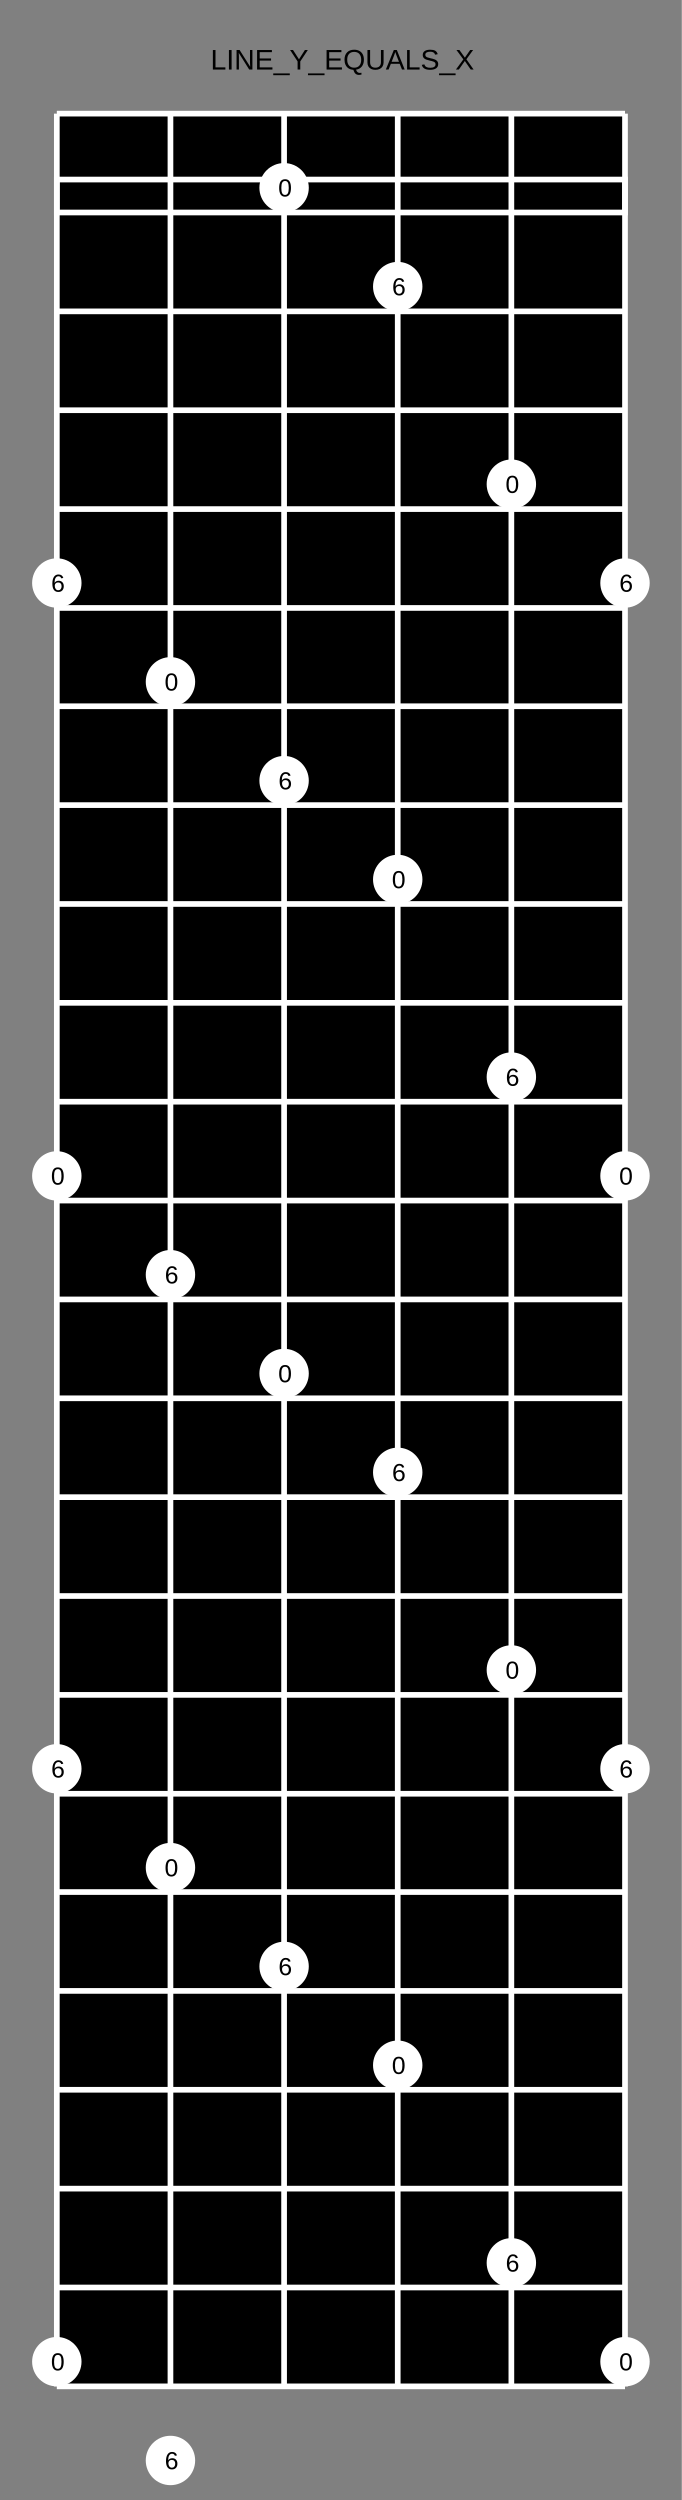
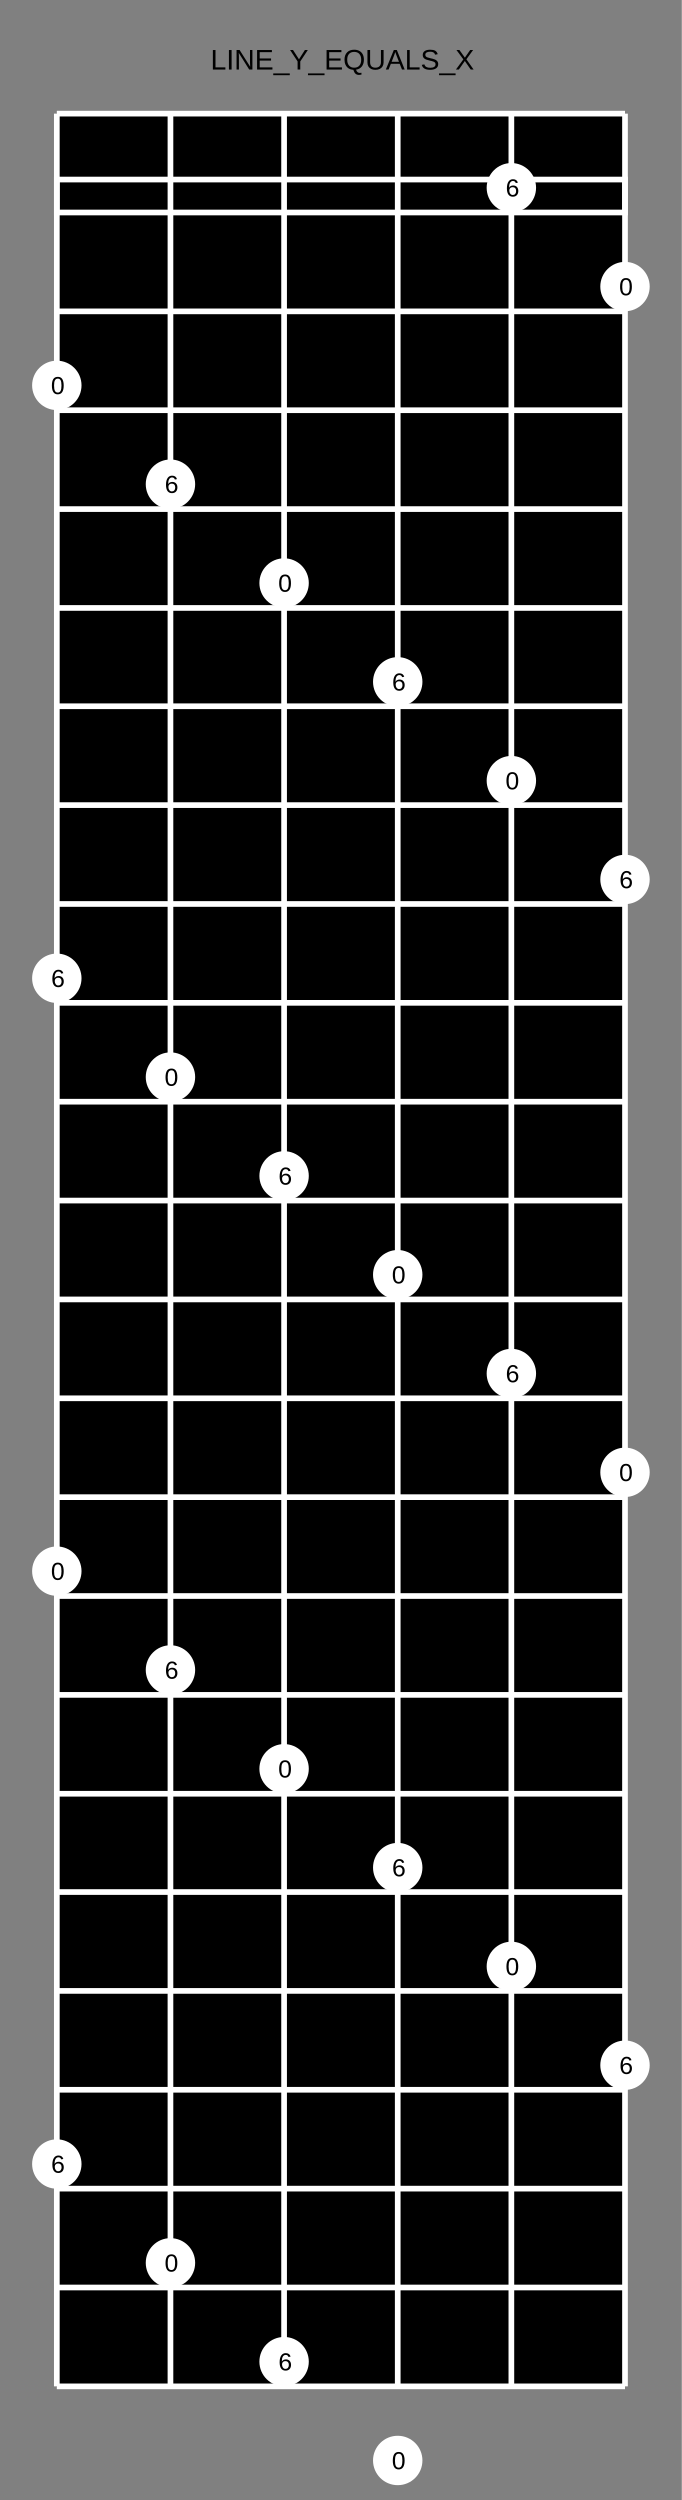
<svg xmlns="http://www.w3.org/2000/svg" xmlns:xlink="http://www.w3.org/1999/xlink" width="240pt" height="880pt" viewBox="0 0 240 880" version="1.1">
  <defs>
    <g>
      <symbol overflow="visible" id="glyph0-0">
        <path style="stroke:none;" d="M 1 -6.875 L 6.5 -6.875 L 6.5 0 L 1 0 Z M 1.375 -6.516 L 1.375 -0.375 L 6.125 -0.375 L 6.125 -6.516 Z M 1.375 -6.516 " />
      </symbol>
      <symbol overflow="visible" id="glyph0-1">
        <path style="stroke:none;" d="M 0.828 0 L 0.828 -6.875 L 1.75 -6.875 L 1.75 -0.766 L 5.234 -0.766 L 5.234 0 Z M 0.828 0 " />
      </symbol>
      <symbol overflow="visible" id="glyph0-2">
        <path style="stroke:none;" d="M 0.922 0 L 0.922 -6.875 L 1.859 -6.875 L 1.859 0 Z M 0.922 0 " />
      </symbol>
      <symbol overflow="visible" id="glyph0-3">
        <path style="stroke:none;" d="M 5.281 0 L 1.609 -5.859 L 1.625 -5.391 L 1.656 -4.578 L 1.656 0 L 0.828 0 L 0.828 -6.875 L 1.906 -6.875 L 5.625 -0.984 C 5.582 -1.617 5.562 -2.082 5.562 -2.375 L 5.562 -6.875 L 6.406 -6.875 L 6.406 0 Z M 5.281 0 " />
      </symbol>
      <symbol overflow="visible" id="glyph0-4">
        <path style="stroke:none;" d="M 0.828 0 L 0.828 -6.875 L 6.047 -6.875 L 6.047 -6.125 L 1.75 -6.125 L 1.75 -3.906 L 5.75 -3.906 L 5.75 -3.156 L 1.75 -3.156 L 1.75 -0.766 L 6.234 -0.766 L 6.234 0 Z M 0.828 0 " />
      </symbol>
      <symbol overflow="visible" id="glyph0-5">
        <path style="stroke:none;" d="M -0.156 1.984 L -0.156 1.359 L 5.672 1.359 L 5.672 1.984 Z M -0.156 1.984 " />
      </symbol>
      <symbol overflow="visible" id="glyph0-6">
        <path style="stroke:none;" d="M 3.797 -2.859 L 3.797 0 L 2.859 0 L 2.859 -2.859 L 0.219 -6.875 L 1.25 -6.875 L 3.344 -3.609 L 5.422 -6.875 L 6.453 -6.875 Z M 3.797 -2.859 " />
      </symbol>
      <symbol overflow="visible" id="glyph0-7">
        <path style="stroke:none;" d="M 7.297 -3.469 C 7.297 -2.5 7.051 -1.703 6.562 -1.078 C 6.07 -0.453 5.395 -0.082 4.531 0.031 C 4.664 0.438 4.836 0.727 5.047 0.906 C 5.266 1.094 5.539 1.188 5.875 1.188 C 6.051 1.188 6.238 1.164 6.438 1.125 L 6.438 1.781 C 6.133 1.852 5.848 1.891 5.578 1.891 C 5.078 1.891 4.664 1.75 4.344 1.469 C 4.031 1.195 3.773 0.734 3.578 0.078 C 2.93 0.047 2.375 -0.113 1.906 -0.406 C 1.445 -0.707 1.094 -1.117 0.844 -1.641 C 0.594 -2.172 0.469 -2.781 0.469 -3.469 C 0.469 -4.57 0.77 -5.43 1.375 -6.047 C 1.977 -6.672 2.816 -6.984 3.891 -6.984 C 4.586 -6.984 5.191 -6.844 5.703 -6.562 C 6.223 -6.281 6.617 -5.875 6.891 -5.344 C 7.16 -4.82 7.297 -4.195 7.297 -3.469 Z M 6.344 -3.469 C 6.344 -4.32 6.129 -4.992 5.703 -5.484 C 5.273 -5.973 4.672 -6.219 3.891 -6.219 C 3.098 -6.219 2.488 -5.977 2.062 -5.5 C 1.633 -5.02 1.422 -4.344 1.422 -3.469 C 1.422 -2.602 1.633 -1.914 2.062 -1.406 C 2.5 -0.906 3.102 -0.656 3.875 -0.656 C 4.676 -0.656 5.285 -0.898 5.703 -1.391 C 6.129 -1.879 6.344 -2.57 6.344 -3.469 Z M 6.344 -3.469 " />
      </symbol>
      <symbol overflow="visible" id="glyph0-8">
        <path style="stroke:none;" d="M 3.562 0.094 C 3 0.094 2.508 -0.004 2.094 -0.203 C 1.676 -0.41 1.348 -0.707 1.109 -1.094 C 0.879 -1.488 0.766 -1.957 0.766 -2.5 L 0.766 -6.875 L 1.703 -6.875 L 1.703 -2.578 C 1.703 -1.953 1.859 -1.473 2.172 -1.141 C 2.492 -0.816 2.957 -0.656 3.562 -0.656 C 4.188 -0.656 4.664 -0.82 5 -1.156 C 5.344 -1.5 5.516 -1.992 5.516 -2.641 L 5.516 -6.875 L 6.453 -6.875 L 6.453 -2.594 C 6.453 -2.031 6.332 -1.547 6.094 -1.141 C 5.863 -0.742 5.531 -0.438 5.094 -0.219 C 4.664 -0.008 4.156 0.094 3.562 0.094 Z M 3.562 0.094 " />
      </symbol>
      <symbol overflow="visible" id="glyph0-9">
        <path style="stroke:none;" d="M 5.703 0 L 4.906 -2.016 L 1.781 -2.016 L 0.984 0 L 0.016 0 L 2.828 -6.875 L 3.891 -6.875 L 6.656 0 Z M 3.344 -6.172 L 3.297 -6.047 C 3.211 -5.773 3.094 -5.426 2.938 -5 L 2.062 -2.734 L 4.641 -2.734 L 3.75 -5.016 C 3.656 -5.234 3.566 -5.484 3.484 -5.766 Z M 3.344 -6.172 " />
      </symbol>
      <symbol overflow="visible" id="glyph0-10">
        <path style="stroke:none;" d="M 6.219 -1.906 C 6.219 -1.27 5.969 -0.773 5.469 -0.422 C 4.969 -0.078 4.27 0.094 3.375 0.094 C 1.695 0.094 0.723 -0.488 0.453 -1.656 L 1.359 -1.828 C 1.461 -1.422 1.68 -1.117 2.016 -0.922 C 2.359 -0.723 2.82 -0.625 3.406 -0.625 C 4.008 -0.625 4.473 -0.727 4.797 -0.938 C 5.117 -1.145 5.281 -1.445 5.281 -1.844 C 5.281 -2.07 5.227 -2.254 5.125 -2.391 C 5.031 -2.535 4.891 -2.648 4.703 -2.734 C 4.516 -2.828 4.289 -2.906 4.031 -2.969 C 3.781 -3.031 3.5 -3.098 3.188 -3.172 C 2.645 -3.297 2.234 -3.414 1.953 -3.531 C 1.672 -3.656 1.445 -3.789 1.281 -3.938 C 1.113 -4.082 0.988 -4.254 0.906 -4.453 C 0.82 -4.648 0.781 -4.879 0.781 -5.141 C 0.781 -5.734 1.004 -6.188 1.453 -6.5 C 1.898 -6.82 2.547 -6.984 3.391 -6.984 C 4.172 -6.984 4.766 -6.863 5.172 -6.625 C 5.586 -6.383 5.879 -5.977 6.047 -5.406 L 5.125 -5.234 C 5.031 -5.598 4.836 -5.863 4.547 -6.031 C 4.266 -6.195 3.875 -6.281 3.375 -6.281 C 2.82 -6.281 2.398 -6.188 2.109 -6 C 1.828 -5.82 1.688 -5.551 1.688 -5.188 C 1.688 -4.977 1.738 -4.801 1.844 -4.656 C 1.957 -4.52 2.117 -4.406 2.328 -4.312 C 2.547 -4.219 2.973 -4.098 3.609 -3.953 C 3.816 -3.91 4.023 -3.863 4.234 -3.812 C 4.441 -3.758 4.641 -3.695 4.828 -3.625 C 5.023 -3.562 5.207 -3.484 5.375 -3.391 C 5.539 -3.297 5.688 -3.176 5.812 -3.031 C 5.938 -2.895 6.035 -2.734 6.109 -2.547 C 6.18 -2.367 6.219 -2.156 6.219 -1.906 Z M 6.219 -1.906 " />
      </symbol>
      <symbol overflow="visible" id="glyph0-11">
        <path style="stroke:none;" d="M 5.438 0 L 3.359 -3.016 L 1.25 0 L 0.219 0 L 2.844 -3.578 L 0.422 -6.875 L 1.453 -6.875 L 3.375 -4.188 L 5.234 -6.875 L 6.266 -6.875 L 3.906 -3.609 L 6.453 0 Z M 5.438 0 " />
      </symbol>
      <symbol overflow="visible" id="glyph1-0">
        <path style="stroke:none;" d="M 0.875 -5.984 L 5.656 -5.984 L 5.656 0 L 0.875 0 Z M 1.188 -5.672 L 1.188 -0.328 L 5.328 -0.328 L 5.328 -5.672 Z M 1.188 -5.672 " />
      </symbol>
      <symbol overflow="visible" id="glyph1-1">
        <path style="stroke:none;" d="M 4.5 -3 C 4.5 -2 4.32 -1.234 3.969 -0.703 C 3.613 -0.18 3.094 0.078 2.406 0.078 C 1.719 0.078 1.203 -0.18 0.859 -0.703 C 0.516 -1.223 0.344 -1.988 0.344 -3 C 0.344 -4.02 0.508 -4.785 0.844 -5.297 C 1.176 -5.816 1.707 -6.078 2.438 -6.078 C 3.145 -6.078 3.664 -5.816 4 -5.297 C 4.332 -4.773 4.5 -4.008 4.5 -3 Z M 3.719 -3 C 3.719 -3.863 3.617 -4.488 3.422 -4.875 C 3.223 -5.258 2.895 -5.453 2.438 -5.453 C 1.969 -5.453 1.629 -5.258 1.422 -4.875 C 1.211 -4.5 1.109 -3.875 1.109 -3 C 1.109 -2.145 1.211 -1.52 1.422 -1.125 C 1.629 -0.738 1.961 -0.547 2.422 -0.547 C 2.867 -0.547 3.195 -0.742 3.406 -1.141 C 3.613 -1.547 3.719 -2.164 3.719 -3 Z M 3.719 -3 " />
      </symbol>
      <symbol overflow="visible" id="glyph1-2">
        <path style="stroke:none;" d="M 4.453 -1.953 C 4.453 -1.328 4.281 -0.832 3.938 -0.469 C 3.594 -0.102 3.125 0.078 2.531 0.078 C 1.852 0.078 1.332 -0.172 0.969 -0.672 C 0.613 -1.172 0.438 -1.898 0.438 -2.859 C 0.438 -3.891 0.625 -4.68 1 -5.234 C 1.375 -5.797 1.898 -6.078 2.578 -6.078 C 3.484 -6.078 4.055 -5.672 4.297 -4.859 L 3.562 -4.719 C 3.406 -5.207 3.078 -5.453 2.578 -5.453 C 2.141 -5.453 1.801 -5.25 1.562 -4.844 C 1.32 -4.438 1.203 -3.848 1.203 -3.078 C 1.336 -3.336 1.531 -3.535 1.781 -3.672 C 2.039 -3.805 2.332 -3.875 2.656 -3.875 C 3.207 -3.875 3.645 -3.695 3.969 -3.344 C 4.289 -3 4.453 -2.535 4.453 -1.953 Z M 3.688 -1.922 C 3.688 -2.359 3.578 -2.691 3.359 -2.922 C 3.148 -3.16 2.852 -3.281 2.469 -3.281 C 2.113 -3.281 1.828 -3.176 1.609 -2.969 C 1.391 -2.758 1.281 -2.473 1.281 -2.109 C 1.281 -1.648 1.395 -1.27 1.625 -0.969 C 1.852 -0.676 2.145 -0.531 2.5 -0.531 C 2.863 -0.531 3.148 -0.656 3.359 -0.906 C 3.578 -1.156 3.688 -1.492 3.688 -1.922 Z M 3.688 -1.922 " />
      </symbol>
    </g>
  </defs>
  <g id="surface26">
    <path style=" stroke:none;fill-rule:nonzero;fill:rgb(50%,50%,50%);fill-opacity:1;" d="M 0 0 L 240 0 L 240 880 L 0 880 Z M 0 0 " />
    <g style="fill:rgb(0%,0%,0%);fill-opacity:1;">
      <use xlink:href="#glyph0-1" x="74.102" y="24.484" />
      <use xlink:href="#glyph0-2" x="79.663" y="24.484" />
      <use xlink:href="#glyph0-3" x="82.441" y="24.484" />
      <use xlink:href="#glyph0-4" x="89.663" y="24.484" />
      <use xlink:href="#glyph0-5" x="96.333" y="24.484" />
      <use xlink:href="#glyph0-6" x="101.895" y="24.484" />
      <use xlink:href="#glyph0-5" x="108.564" y="24.484" />
      <use xlink:href="#glyph0-4" x="114.126" y="24.484" />
      <use xlink:href="#glyph0-7" x="120.796" y="24.484" />
      <use xlink:href="#glyph0-8" x="128.574" y="24.484" />
      <use xlink:href="#glyph0-9" x="135.796" y="24.484" />
      <use xlink:href="#glyph0-1" x="142.466" y="24.484" />
      <use xlink:href="#glyph0-10" x="148.027" y="24.484" />
      <use xlink:href="#glyph0-5" x="154.697" y="24.484" />
      <use xlink:href="#glyph0-11" x="160.259" y="24.484" />
    </g>
    <path style=" stroke:none;fill-rule:nonzero;fill:rgb(0%,0%,0%);fill-opacity:1;" d="M 20 40 L 220 40 L 220 840 L 20 840 Z M 20 40 " />
    <path style="fill:none;stroke-width:0.01;stroke-linecap:butt;stroke-linejoin:miter;stroke:rgb(100%,100%,100%);stroke-opacity:1;stroke-miterlimit:10;" d="M 0 0.116 L 1 0.116 L 1 0.174 L 0 0.174 Z M 0 0 L 1 0 M 0 0.174 L 1 0.174 M 0 0.348 L 1 0.348 M 0 0.522 L 1 0.522 M 0 0.696 L 1 0.696 M 0 0.87 L 1 0.87 M 0 1.043 L 1 1.043 M 0 1.217 L 1 1.217 M 0 1.391 L 1 1.391 M 0 1.565 L 1 1.565 M 0 1.739 L 1 1.739 M 0 1.913 L 1 1.913 M 0 2.087 L 1 2.087 M 0 2.261 L 1 2.261 M 0 2.435 L 1 2.435 M 0 2.609 L 1 2.609 M 0 2.783 L 1 2.783 M 0 2.957 L 1 2.957 M 0 3.13 L 1 3.13 M 0 3.304 L 1 3.304 M 0 3.478 L 1 3.478 M 0 3.652 L 1 3.652 M 0 3.826 L 1 3.826 M 0 4 L 1 4 " transform="matrix(200,0,0,200,20,40)" />
    <path style="fill:none;stroke-width:0.01;stroke-linecap:butt;stroke-linejoin:miter;stroke:rgb(100%,100%,100%);stroke-opacity:1;stroke-miterlimit:10;" d="M 0 0 L 0 4 M 0.2 0 L 0.2 4 M 0.4 0 L 0.4 4 M 0.6 0 L 0.6 4 M 0.8 0 L 0.8 4 M 1 0 L 1 4 " transform="matrix(200,0,0,200,20,40)" />
-     <path style=" stroke:none;fill-rule:nonzero;fill:rgb(100%,100%,100%);fill-opacity:1;" d="M 28.695 413.914 C 28.695 418.715 24.801 422.609 20 422.609 C 15.199 422.609 11.305 418.715 11.305 413.914 C 11.305 409.109 15.199 405.219 20 405.219 C 24.801 405.219 28.695 409.109 28.695 413.914 " />
+     <path style=" stroke:none;fill-rule:nonzero;fill:rgb(100%,100%,100%);fill-opacity:1;" d="M 28.695 135.652 C 28.695 140.453 24.801 144.348 20 144.348 C 15.199 144.348 11.305 140.453 11.305 135.652 C 11.305 130.852 15.199 126.957 20 126.957 C 24.801 126.957 28.695 130.852 28.695 135.652 " />
    <g style="fill:rgb(0%,0%,0%);fill-opacity:1;">
-       <use xlink:href="#glyph1-1" x="17.922" y="416.992" />
+       <use xlink:href="#glyph1-1" x="17.922" y="138.73" />
    </g>
-     <path style=" stroke:none;fill-rule:nonzero;fill:rgb(100%,100%,100%);fill-opacity:1;" d="M 22.758 416.992 L 28.695 831.305 C 28.695 836.105 24.801 840 20 840 C 15.199 840 11.305 836.105 11.305 831.305 C 11.305 826.5 15.199 822.609 20 822.609 C 24.801 822.609 28.695 826.5 28.695 831.305 " />
+     <path style=" stroke:none;fill-rule:nonzero;fill:rgb(100%,100%,100%);fill-opacity:1;" d="M 22.758 138.73 L 28.695 553.043 C 28.695 557.848 24.801 561.738 20 561.738 C 15.199 561.738 11.305 557.848 11.305 553.043 C 11.305 548.242 15.199 544.348 20 544.348 C 24.801 544.348 28.695 548.242 28.695 553.043 " />
    <g style="fill:rgb(0%,0%,0%);fill-opacity:1;">
-       <use xlink:href="#glyph1-1" x="17.922" y="834.383" />
+       <use xlink:href="#glyph1-1" x="17.922" y="556.121" />
    </g>
-     <path style=" stroke:none;fill-rule:nonzero;fill:rgb(100%,100%,100%);fill-opacity:1;" d="M 22.758 834.383 L 68.695 240 C 68.695 244.801 64.801 248.695 60 248.695 C 55.199 248.695 51.305 244.801 51.305 240 C 51.305 235.199 55.199 231.305 60 231.305 C 64.801 231.305 68.695 235.199 68.695 240 " />
+     <path style=" stroke:none;fill-rule:nonzero;fill:rgb(100%,100%,100%);fill-opacity:1;" d="M 22.758 556.121 L 68.695 379.129 C 68.695 383.934 64.801 387.824 60 387.824 C 55.199 387.824 51.305 383.934 51.305 379.129 C 51.305 374.328 55.199 370.434 60 370.434 C 64.801 370.434 68.695 374.328 68.695 379.129 " />
    <g style="fill:rgb(0%,0%,0%);fill-opacity:1;">
-       <use xlink:href="#glyph1-1" x="57.922" y="243.078" />
+       <use xlink:href="#glyph1-1" x="57.922" y="382.207" />
    </g>
-     <path style=" stroke:none;fill-rule:nonzero;fill:rgb(100%,100%,100%);fill-opacity:1;" d="M 62.758 243.078 L 68.695 657.391 C 68.695 662.195 64.801 666.086 60 666.086 C 55.199 666.086 51.305 662.195 51.305 657.391 C 51.305 652.59 55.199 648.695 60 648.695 C 64.801 648.695 68.695 652.59 68.695 657.391 " />
+     <path style=" stroke:none;fill-rule:nonzero;fill:rgb(100%,100%,100%);fill-opacity:1;" d="M 62.758 382.207 L 68.695 796.523 C 68.695 801.324 64.801 805.219 60 805.219 C 55.199 805.219 51.305 801.324 51.305 796.523 C 51.305 791.719 55.199 787.824 60 787.824 C 64.801 787.824 68.695 791.719 68.695 796.523 " />
    <g style="fill:rgb(0%,0%,0%);fill-opacity:1;">
-       <use xlink:href="#glyph1-1" x="57.922" y="660.469" />
+       <use xlink:href="#glyph1-1" x="57.922" y="799.602" />
    </g>
-     <path style=" stroke:none;fill-rule:nonzero;fill:rgb(100%,100%,100%);fill-opacity:1;" d="M 62.758 660.469 L 108.695 66.086 C 108.695 70.891 104.801 74.781 100 74.781 C 95.199 74.781 91.305 70.891 91.305 66.086 C 91.305 61.285 95.199 57.391 100 57.391 C 104.801 57.391 108.695 61.285 108.695 66.086 " />
+     <path style=" stroke:none;fill-rule:nonzero;fill:rgb(100%,100%,100%);fill-opacity:1;" d="M 62.758 799.602 L 108.695 205.219 C 108.695 210.02 104.801 213.914 100 213.914 C 95.199 213.914 91.305 210.02 91.305 205.219 C 91.305 200.414 95.199 196.523 100 196.523 C 104.801 196.523 108.695 200.414 108.695 205.219 " />
    <g style="fill:rgb(0%,0%,0%);fill-opacity:1;">
-       <use xlink:href="#glyph1-1" x="97.922" y="69.164" />
+       <use xlink:href="#glyph1-1" x="97.922" y="208.297" />
    </g>
-     <path style=" stroke:none;fill-rule:nonzero;fill:rgb(100%,100%,100%);fill-opacity:1;" d="M 102.758 69.164 L 108.695 483.477 C 108.695 488.281 104.801 492.176 100 492.176 C 95.199 492.176 91.305 488.281 91.305 483.477 C 91.305 478.676 95.199 474.781 100 474.781 C 104.801 474.781 108.695 478.676 108.695 483.477 " />
+     <path style=" stroke:none;fill-rule:nonzero;fill:rgb(100%,100%,100%);fill-opacity:1;" d="M 102.758 208.297 L 108.695 622.609 C 108.695 627.41 104.801 631.305 100 631.305 C 95.199 631.305 91.305 627.41 91.305 622.609 C 91.305 617.805 95.199 613.914 100 613.914 C 104.801 613.914 108.695 617.805 108.695 622.609 " />
    <g style="fill:rgb(0%,0%,0%);fill-opacity:1;">
-       <use xlink:href="#glyph1-1" x="97.922" y="486.555" />
+       <use xlink:href="#glyph1-1" x="97.922" y="625.688" />
    </g>
-     <path style=" stroke:none;fill-rule:nonzero;fill:rgb(100%,100%,100%);fill-opacity:1;" d="M 102.758 486.555 L 148.695 309.566 C 148.695 314.367 144.801 318.262 140 318.262 C 135.199 318.262 131.305 314.367 131.305 309.566 C 131.305 304.762 135.199 300.871 140 300.871 C 144.801 300.871 148.695 304.762 148.695 309.566 " />
+     <path style=" stroke:none;fill-rule:nonzero;fill:rgb(100%,100%,100%);fill-opacity:1;" d="M 102.758 625.688 L 148.695 448.695 C 148.695 453.5 144.801 457.391 140 457.391 C 135.199 457.391 131.305 453.5 131.305 448.695 C 131.305 443.895 135.199 440 140 440 C 144.801 440 148.695 443.895 148.695 448.695 " />
    <g style="fill:rgb(0%,0%,0%);fill-opacity:1;">
-       <use xlink:href="#glyph1-1" x="137.922" y="312.645" />
+       <use xlink:href="#glyph1-1" x="137.922" y="451.773" />
    </g>
-     <path style=" stroke:none;fill-rule:nonzero;fill:rgb(100%,100%,100%);fill-opacity:1;" d="M 142.758 312.645 L 148.695 726.957 C 148.695 731.758 144.801 735.652 140 735.652 C 135.199 735.652 131.305 731.758 131.305 726.957 C 131.305 722.152 135.199 718.262 140 718.262 C 144.801 718.262 148.695 722.152 148.695 726.957 " />
+     <path style=" stroke:none;fill-rule:nonzero;fill:rgb(100%,100%,100%);fill-opacity:1;" d="M 142.758 451.773 L 148.695 866.086 C 148.695 870.891 144.801 874.781 140 874.781 C 135.199 874.781 131.305 870.891 131.305 866.086 C 131.305 861.285 135.199 857.391 140 857.391 C 144.801 857.391 148.695 861.285 148.695 866.086 " />
    <g style="fill:rgb(0%,0%,0%);fill-opacity:1;">
-       <use xlink:href="#glyph1-1" x="137.922" y="730.035" />
+       <use xlink:href="#glyph1-1" x="137.922" y="869.164" />
    </g>
-     <path style=" stroke:none;fill-rule:nonzero;fill:rgb(100%,100%,100%);fill-opacity:1;" d="M 142.758 730.035 L 188.695 170.434 C 188.695 175.238 184.801 179.129 180 179.129 C 175.199 179.129 171.305 175.238 171.305 170.434 C 171.305 165.633 175.199 161.738 180 161.738 C 184.801 161.738 188.695 165.633 188.695 170.434 " />
+     <path style=" stroke:none;fill-rule:nonzero;fill:rgb(100%,100%,100%);fill-opacity:1;" d="M 142.758 869.164 L 188.695 274.781 C 188.695 279.586 184.801 283.477 180 283.477 C 175.199 283.477 171.305 279.586 171.305 274.781 C 171.305 269.98 175.199 266.086 180 266.086 C 184.801 266.086 188.695 269.98 188.695 274.781 " />
    <g style="fill:rgb(0%,0%,0%);fill-opacity:1;">
-       <use xlink:href="#glyph1-1" x="177.922" y="173.512" />
+       <use xlink:href="#glyph1-1" x="177.922" y="277.859" />
    </g>
-     <path style=" stroke:none;fill-rule:nonzero;fill:rgb(100%,100%,100%);fill-opacity:1;" d="M 182.758 173.512 L 188.695 587.824 C 188.695 592.629 184.801 596.523 180 596.523 C 175.199 596.523 171.305 592.629 171.305 587.824 C 171.305 583.023 175.199 579.129 180 579.129 C 184.801 579.129 188.695 583.023 188.695 587.824 " />
+     <path style=" stroke:none;fill-rule:nonzero;fill:rgb(100%,100%,100%);fill-opacity:1;" d="M 182.758 277.859 L 188.695 692.176 C 188.695 696.977 184.801 700.871 180 700.871 C 175.199 700.871 171.305 696.977 171.305 692.176 C 171.305 687.371 175.199 683.477 180 683.477 C 184.801 683.477 188.695 687.371 188.695 692.176 " />
    <g style="fill:rgb(0%,0%,0%);fill-opacity:1;">
-       <use xlink:href="#glyph1-1" x="177.922" y="590.906" />
+       <use xlink:href="#glyph1-1" x="177.922" y="695.254" />
    </g>
-     <path style=" stroke:none;fill-rule:nonzero;fill:rgb(100%,100%,100%);fill-opacity:1;" d="M 182.758 590.906 L 228.695 413.914 C 228.695 418.715 224.801 422.609 220 422.609 C 215.199 422.609 211.305 418.715 211.305 413.914 C 211.305 409.109 215.199 405.219 220 405.219 C 224.801 405.219 228.695 409.109 228.695 413.914 " />
+     <path style=" stroke:none;fill-rule:nonzero;fill:rgb(100%,100%,100%);fill-opacity:1;" d="M 182.758 695.254 L 228.695 100.871 C 228.695 105.672 224.801 109.566 220 109.566 C 215.199 109.566 211.305 105.672 211.305 100.871 C 211.305 96.066 215.199 92.176 220 92.176 C 224.801 92.176 228.695 96.066 228.695 100.871 " />
    <g style="fill:rgb(0%,0%,0%);fill-opacity:1;">
-       <use xlink:href="#glyph1-1" x="217.922" y="416.992" />
+       <use xlink:href="#glyph1-1" x="217.922" y="103.949" />
    </g>
-     <path style=" stroke:none;fill-rule:nonzero;fill:rgb(100%,100%,100%);fill-opacity:1;" d="M 222.758 416.992 L 228.695 831.305 C 228.695 836.105 224.801 840 220 840 C 215.199 840 211.305 836.105 211.305 831.305 C 211.305 826.5 215.199 822.609 220 822.609 C 224.801 822.609 228.695 826.5 228.695 831.305 " />
+     <path style=" stroke:none;fill-rule:nonzero;fill:rgb(100%,100%,100%);fill-opacity:1;" d="M 222.758 103.949 L 228.695 518.262 C 228.695 523.062 224.801 526.957 220 526.957 C 215.199 526.957 211.305 523.062 211.305 518.262 C 211.305 513.457 215.199 509.566 220 509.566 C 224.801 509.566 228.695 513.457 228.695 518.262 " />
    <g style="fill:rgb(0%,0%,0%);fill-opacity:1;">
-       <use xlink:href="#glyph1-1" x="217.922" y="834.383" />
+       <use xlink:href="#glyph1-1" x="217.922" y="521.34" />
    </g>
-     <path style=" stroke:none;fill-rule:nonzero;fill:rgb(100%,100%,100%);fill-opacity:1;" d="M 222.758 834.383 L 28.695 205.219 C 28.695 210.02 24.801 213.914 20 213.914 C 15.199 213.914 11.305 210.02 11.305 205.219 C 11.305 200.414 15.199 196.523 20 196.523 C 24.801 196.523 28.695 200.414 28.695 205.219 " />
+     <path style=" stroke:none;fill-rule:nonzero;fill:rgb(100%,100%,100%);fill-opacity:1;" d="M 222.758 521.34 L 28.695 344.348 C 28.695 349.148 24.801 353.043 20 353.043 C 15.199 353.043 11.305 349.148 11.305 344.348 C 11.305 339.547 15.199 335.652 20 335.652 C 24.801 335.652 28.695 339.547 28.695 344.348 " />
    <g style="fill:rgb(0%,0%,0%);fill-opacity:1;">
-       <use xlink:href="#glyph1-2" x="17.992" y="208.297" />
+       <use xlink:href="#glyph1-2" x="17.992" y="347.426" />
    </g>
-     <path style=" stroke:none;fill-rule:nonzero;fill:rgb(100%,100%,100%);fill-opacity:1;" d="M 22.828 208.297 L 28.695 622.609 C 28.695 627.41 24.801 631.305 20 631.305 C 15.199 631.305 11.305 627.41 11.305 622.609 C 11.305 617.805 15.199 613.914 20 613.914 C 24.801 613.914 28.695 617.805 28.695 622.609 " />
+     <path style=" stroke:none;fill-rule:nonzero;fill:rgb(100%,100%,100%);fill-opacity:1;" d="M 22.828 347.426 L 28.695 761.738 C 28.695 766.543 24.801 770.434 20 770.434 C 15.199 770.434 11.305 766.543 11.305 761.738 C 11.305 756.938 15.199 753.043 20 753.043 C 24.801 753.043 28.695 756.938 28.695 761.738 " />
    <g style="fill:rgb(0%,0%,0%);fill-opacity:1;">
-       <use xlink:href="#glyph1-2" x="17.992" y="625.688" />
+       <use xlink:href="#glyph1-2" x="17.992" y="764.816" />
    </g>
-     <path style=" stroke:none;fill-rule:nonzero;fill:rgb(100%,100%,100%);fill-opacity:1;" d="M 22.828 625.688 L 68.695 448.695 C 68.695 453.5 64.801 457.391 60 457.391 C 55.199 457.391 51.305 453.5 51.305 448.695 C 51.305 443.895 55.199 440 60 440 C 64.801 440 68.695 443.895 68.695 448.695 " />
+     <path style=" stroke:none;fill-rule:nonzero;fill:rgb(100%,100%,100%);fill-opacity:1;" d="M 22.828 764.816 L 68.695 170.434 C 68.695 175.238 64.801 179.129 60 179.129 C 55.199 179.129 51.305 175.238 51.305 170.434 C 51.305 165.633 55.199 161.738 60 161.738 C 64.801 161.738 68.695 165.633 68.695 170.434 " />
    <g style="fill:rgb(0%,0%,0%);fill-opacity:1;">
-       <use xlink:href="#glyph1-2" x="57.992" y="451.773" />
+       <use xlink:href="#glyph1-2" x="57.992" y="173.512" />
    </g>
-     <path style=" stroke:none;fill-rule:nonzero;fill:rgb(100%,100%,100%);fill-opacity:1;" d="M 62.828 451.773 L 68.695 866.086 C 68.695 870.891 64.801 874.781 60 874.781 C 55.199 874.781 51.305 870.891 51.305 866.086 C 51.305 861.285 55.199 857.391 60 857.391 C 64.801 857.391 68.695 861.285 68.695 866.086 " />
+     <path style=" stroke:none;fill-rule:nonzero;fill:rgb(100%,100%,100%);fill-opacity:1;" d="M 62.828 173.512 L 68.695 587.824 C 68.695 592.629 64.801 596.523 60 596.523 C 55.199 596.523 51.305 592.629 51.305 587.824 C 51.305 583.023 55.199 579.129 60 579.129 C 64.801 579.129 68.695 583.023 68.695 587.824 " />
    <g style="fill:rgb(0%,0%,0%);fill-opacity:1;">
-       <use xlink:href="#glyph1-2" x="57.992" y="869.164" />
+       <use xlink:href="#glyph1-2" x="57.992" y="590.906" />
    </g>
-     <path style=" stroke:none;fill-rule:nonzero;fill:rgb(100%,100%,100%);fill-opacity:1;" d="M 62.828 869.164 L 108.695 274.781 C 108.695 279.586 104.801 283.477 100 283.477 C 95.199 283.477 91.305 279.586 91.305 274.781 C 91.305 269.98 95.199 266.086 100 266.086 C 104.801 266.086 108.695 269.98 108.695 274.781 " />
+     <path style=" stroke:none;fill-rule:nonzero;fill:rgb(100%,100%,100%);fill-opacity:1;" d="M 62.828 590.906 L 108.695 413.914 C 108.695 418.715 104.801 422.609 100 422.609 C 95.199 422.609 91.305 418.715 91.305 413.914 C 91.305 409.109 95.199 405.219 100 405.219 C 104.801 405.219 108.695 409.109 108.695 413.914 " />
    <g style="fill:rgb(0%,0%,0%);fill-opacity:1;">
-       <use xlink:href="#glyph1-2" x="97.992" y="277.859" />
+       <use xlink:href="#glyph1-2" x="97.992" y="416.992" />
    </g>
-     <path style=" stroke:none;fill-rule:nonzero;fill:rgb(100%,100%,100%);fill-opacity:1;" d="M 102.828 277.859 L 108.695 692.176 C 108.695 696.977 104.801 700.871 100 700.871 C 95.199 700.871 91.305 696.977 91.305 692.176 C 91.305 687.371 95.199 683.477 100 683.477 C 104.801 683.477 108.695 687.371 108.695 692.176 " />
+     <path style=" stroke:none;fill-rule:nonzero;fill:rgb(100%,100%,100%);fill-opacity:1;" d="M 102.828 416.992 L 108.695 831.305 C 108.695 836.105 104.801 840 100 840 C 95.199 840 91.305 836.105 91.305 831.305 C 91.305 826.5 95.199 822.609 100 822.609 C 104.801 822.609 108.695 826.5 108.695 831.305 " />
    <g style="fill:rgb(0%,0%,0%);fill-opacity:1;">
-       <use xlink:href="#glyph1-2" x="97.992" y="695.254" />
+       <use xlink:href="#glyph1-2" x="97.992" y="834.383" />
    </g>
-     <path style=" stroke:none;fill-rule:nonzero;fill:rgb(100%,100%,100%);fill-opacity:1;" d="M 102.828 695.254 L 148.695 100.871 C 148.695 105.672 144.801 109.566 140 109.566 C 135.199 109.566 131.305 105.672 131.305 100.871 C 131.305 96.066 135.199 92.176 140 92.176 C 144.801 92.176 148.695 96.066 148.695 100.871 " />
+     <path style=" stroke:none;fill-rule:nonzero;fill:rgb(100%,100%,100%);fill-opacity:1;" d="M 102.828 834.383 L 148.695 240 C 148.695 244.801 144.801 248.695 140 248.695 C 135.199 248.695 131.305 244.801 131.305 240 C 131.305 235.199 135.199 231.305 140 231.305 C 144.801 231.305 148.695 235.199 148.695 240 " />
    <g style="fill:rgb(0%,0%,0%);fill-opacity:1;">
-       <use xlink:href="#glyph1-2" x="137.992" y="103.949" />
+       <use xlink:href="#glyph1-2" x="137.992" y="243.078" />
    </g>
-     <path style=" stroke:none;fill-rule:nonzero;fill:rgb(100%,100%,100%);fill-opacity:1;" d="M 142.828 103.949 L 148.695 518.262 C 148.695 523.062 144.801 526.957 140 526.957 C 135.199 526.957 131.305 523.062 131.305 518.262 C 131.305 513.457 135.199 509.566 140 509.566 C 144.801 509.566 148.695 513.457 148.695 518.262 " />
+     <path style=" stroke:none;fill-rule:nonzero;fill:rgb(100%,100%,100%);fill-opacity:1;" d="M 142.828 243.078 L 148.695 657.391 C 148.695 662.195 144.801 666.086 140 666.086 C 135.199 666.086 131.305 662.195 131.305 657.391 C 131.305 652.59 135.199 648.695 140 648.695 C 144.801 648.695 148.695 652.59 148.695 657.391 " />
    <g style="fill:rgb(0%,0%,0%);fill-opacity:1;">
-       <use xlink:href="#glyph1-2" x="137.992" y="521.34" />
+       <use xlink:href="#glyph1-2" x="137.992" y="660.469" />
    </g>
-     <path style=" stroke:none;fill-rule:nonzero;fill:rgb(100%,100%,100%);fill-opacity:1;" d="M 142.828 521.34 L 188.695 379.129 C 188.695 383.934 184.801 387.824 180 387.824 C 175.199 387.824 171.305 383.934 171.305 379.129 C 171.305 374.328 175.199 370.434 180 370.434 C 184.801 370.434 188.695 374.328 188.695 379.129 " />
+     <path style=" stroke:none;fill-rule:nonzero;fill:rgb(100%,100%,100%);fill-opacity:1;" d="M 142.828 660.469 L 188.695 66.086 C 188.695 70.891 184.801 74.781 180 74.781 C 175.199 74.781 171.305 70.891 171.305 66.086 C 171.305 61.285 175.199 57.391 180 57.391 C 184.801 57.391 188.695 61.285 188.695 66.086 " />
    <g style="fill:rgb(0%,0%,0%);fill-opacity:1;">
-       <use xlink:href="#glyph1-2" x="177.992" y="382.207" />
+       <use xlink:href="#glyph1-2" x="177.992" y="69.164" />
    </g>
-     <path style=" stroke:none;fill-rule:nonzero;fill:rgb(100%,100%,100%);fill-opacity:1;" d="M 182.828 382.207 L 188.695 796.523 C 188.695 801.324 184.801 805.219 180 805.219 C 175.199 805.219 171.305 801.324 171.305 796.523 C 171.305 791.719 175.199 787.824 180 787.824 C 184.801 787.824 188.695 791.719 188.695 796.523 " />
+     <path style=" stroke:none;fill-rule:nonzero;fill:rgb(100%,100%,100%);fill-opacity:1;" d="M 182.828 69.164 L 188.695 483.477 C 188.695 488.281 184.801 492.176 180 492.176 C 175.199 492.176 171.305 488.281 171.305 483.477 C 171.305 478.676 175.199 474.781 180 474.781 C 184.801 474.781 188.695 478.676 188.695 483.477 " />
    <g style="fill:rgb(0%,0%,0%);fill-opacity:1;">
-       <use xlink:href="#glyph1-2" x="177.992" y="799.602" />
+       <use xlink:href="#glyph1-2" x="177.992" y="486.555" />
    </g>
-     <path style=" stroke:none;fill-rule:nonzero;fill:rgb(100%,100%,100%);fill-opacity:1;" d="M 182.828 799.602 L 228.695 205.219 C 228.695 210.02 224.801 213.914 220 213.914 C 215.199 213.914 211.305 210.02 211.305 205.219 C 211.305 200.414 215.199 196.523 220 196.523 C 224.801 196.523 228.695 200.414 228.695 205.219 " />
+     <path style=" stroke:none;fill-rule:nonzero;fill:rgb(100%,100%,100%);fill-opacity:1;" d="M 182.828 486.555 L 228.695 309.566 C 228.695 314.367 224.801 318.262 220 318.262 C 215.199 318.262 211.305 314.367 211.305 309.566 C 211.305 304.762 215.199 300.871 220 300.871 C 224.801 300.871 228.695 304.762 228.695 309.566 " />
    <g style="fill:rgb(0%,0%,0%);fill-opacity:1;">
-       <use xlink:href="#glyph1-2" x="217.992" y="208.297" />
+       <use xlink:href="#glyph1-2" x="217.992" y="312.645" />
    </g>
-     <path style=" stroke:none;fill-rule:nonzero;fill:rgb(100%,100%,100%);fill-opacity:1;" d="M 222.828 208.297 L 228.695 622.609 C 228.695 627.41 224.801 631.305 220 631.305 C 215.199 631.305 211.305 627.41 211.305 622.609 C 211.305 617.805 215.199 613.914 220 613.914 C 224.801 613.914 228.695 617.805 228.695 622.609 " />
+     <path style=" stroke:none;fill-rule:nonzero;fill:rgb(100%,100%,100%);fill-opacity:1;" d="M 222.828 312.645 L 228.695 726.957 C 228.695 731.758 224.801 735.652 220 735.652 C 215.199 735.652 211.305 731.758 211.305 726.957 C 211.305 722.152 215.199 718.262 220 718.262 C 224.801 718.262 228.695 722.152 228.695 726.957 " />
    <g style="fill:rgb(0%,0%,0%);fill-opacity:1;">
-       <use xlink:href="#glyph1-2" x="217.992" y="625.688" />
+       <use xlink:href="#glyph1-2" x="217.992" y="730.035" />
    </g>
  </g>
</svg>
